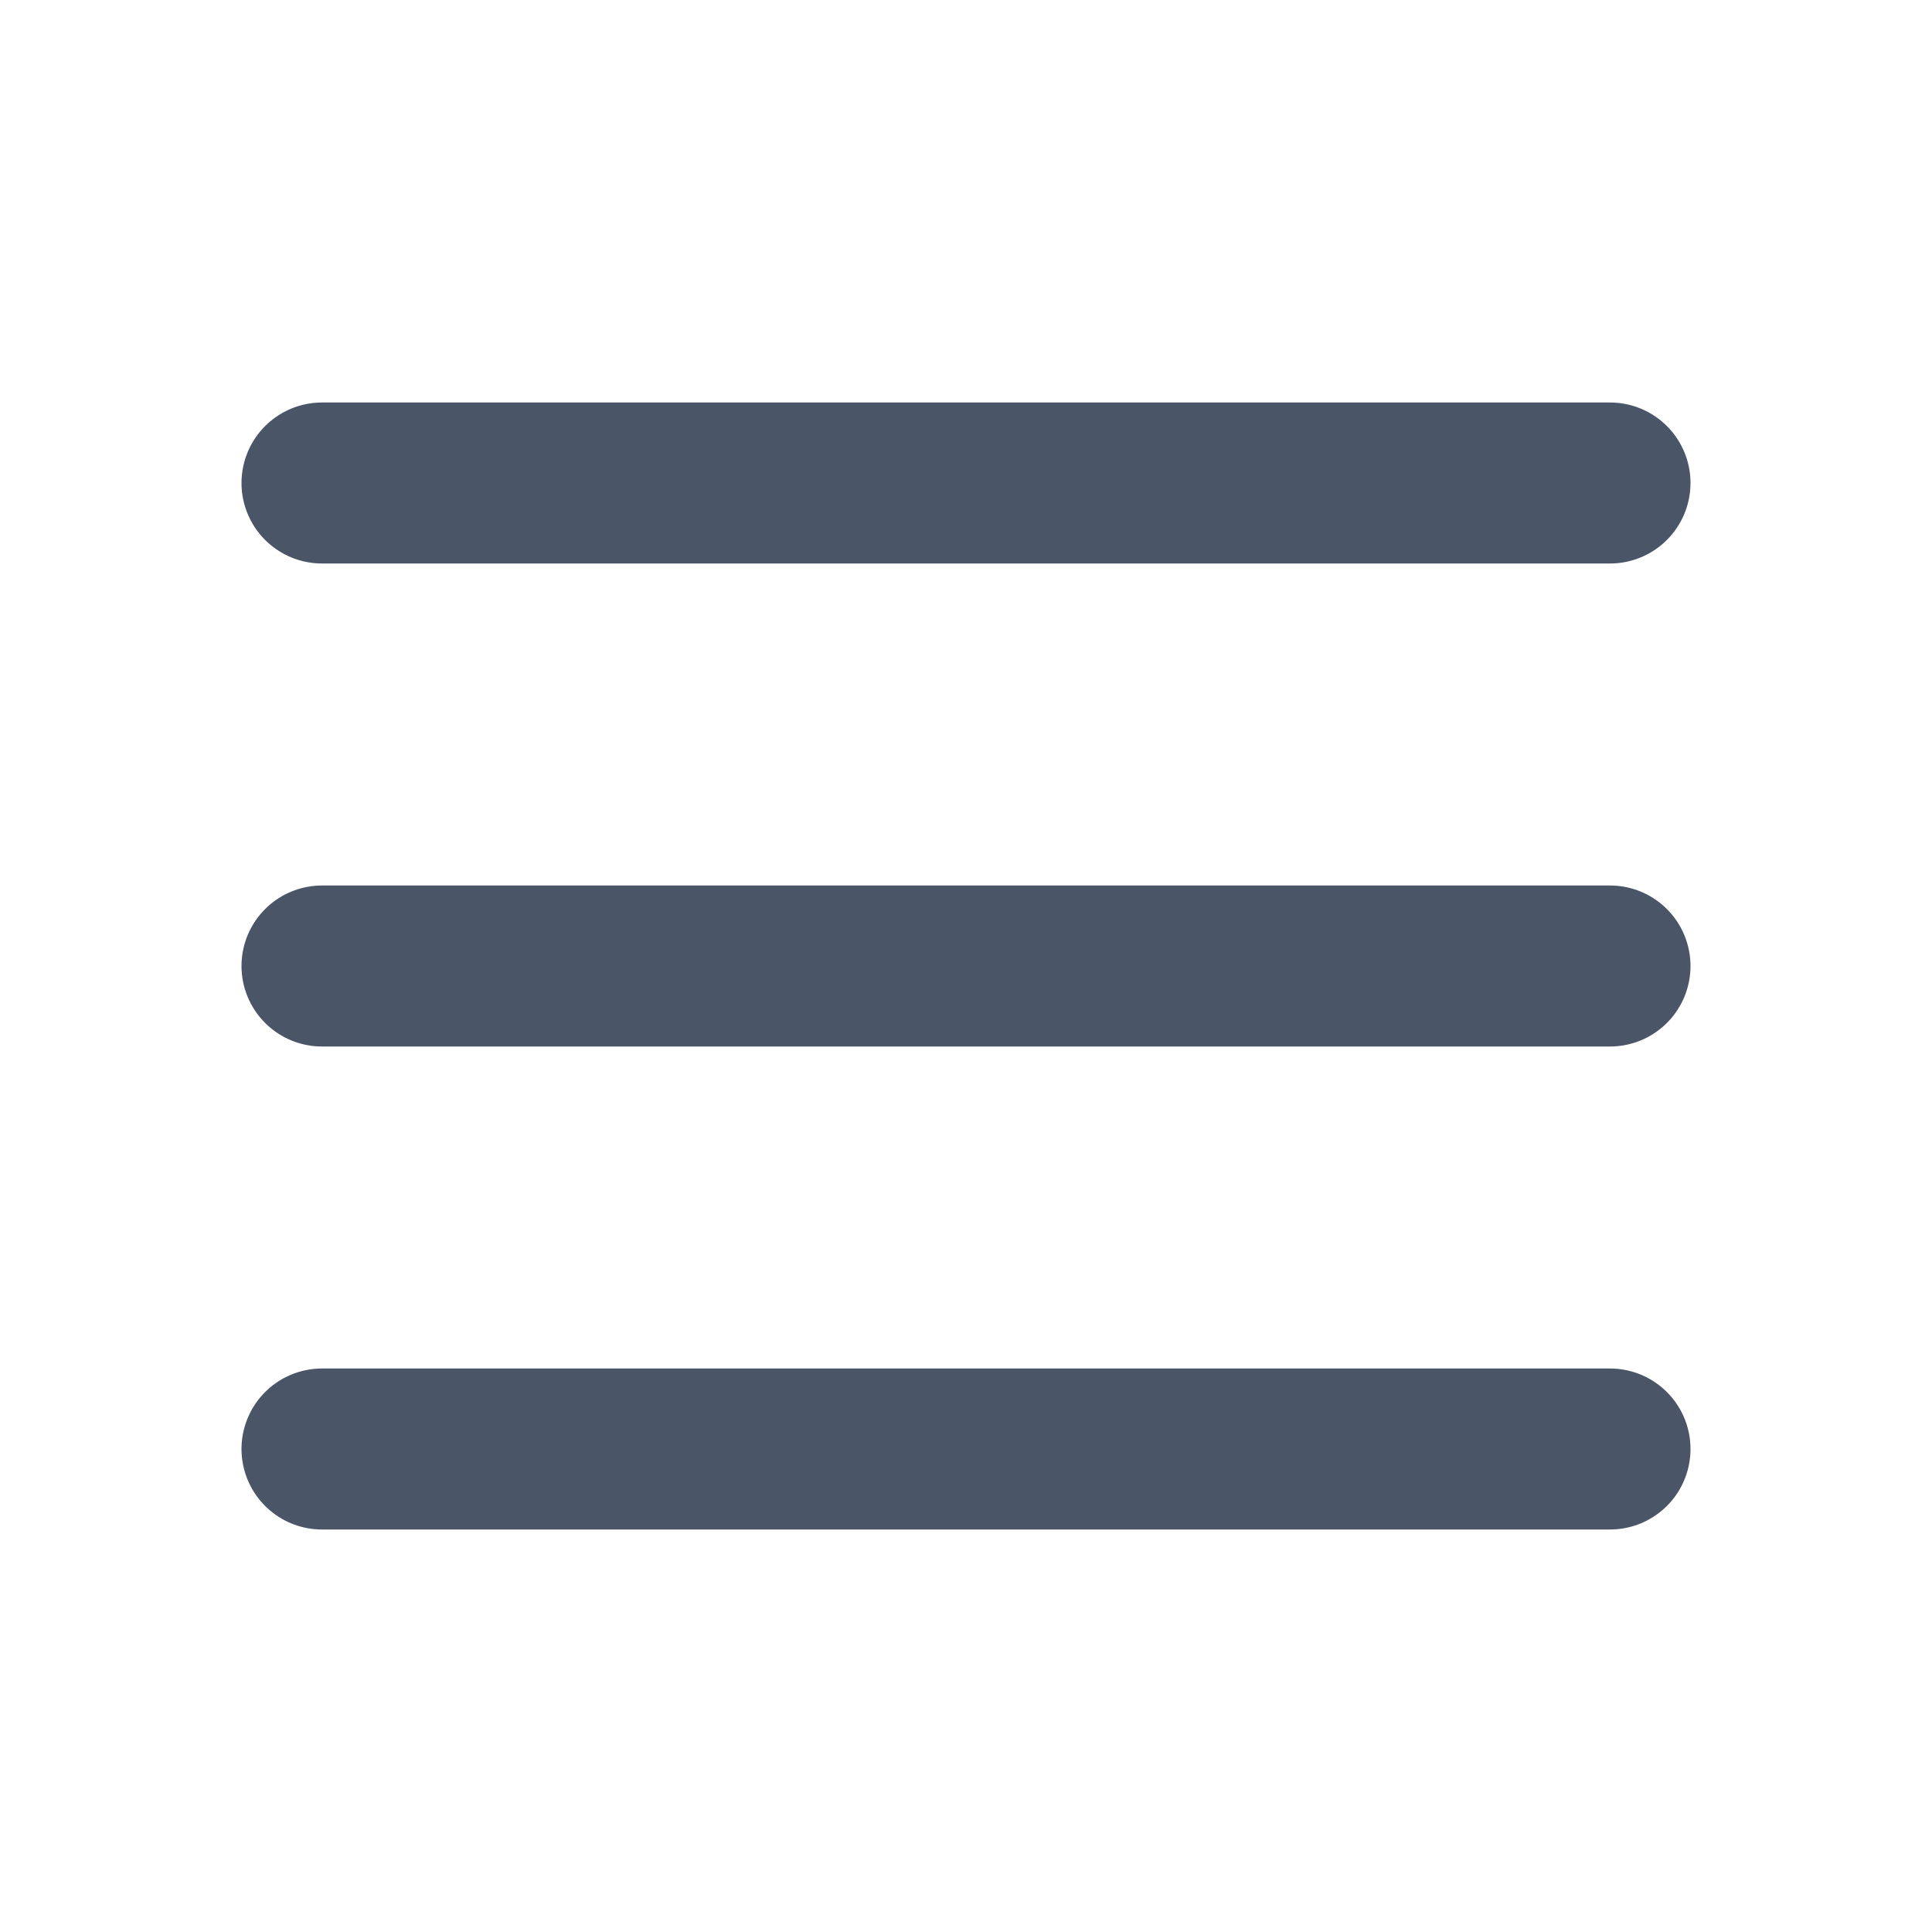
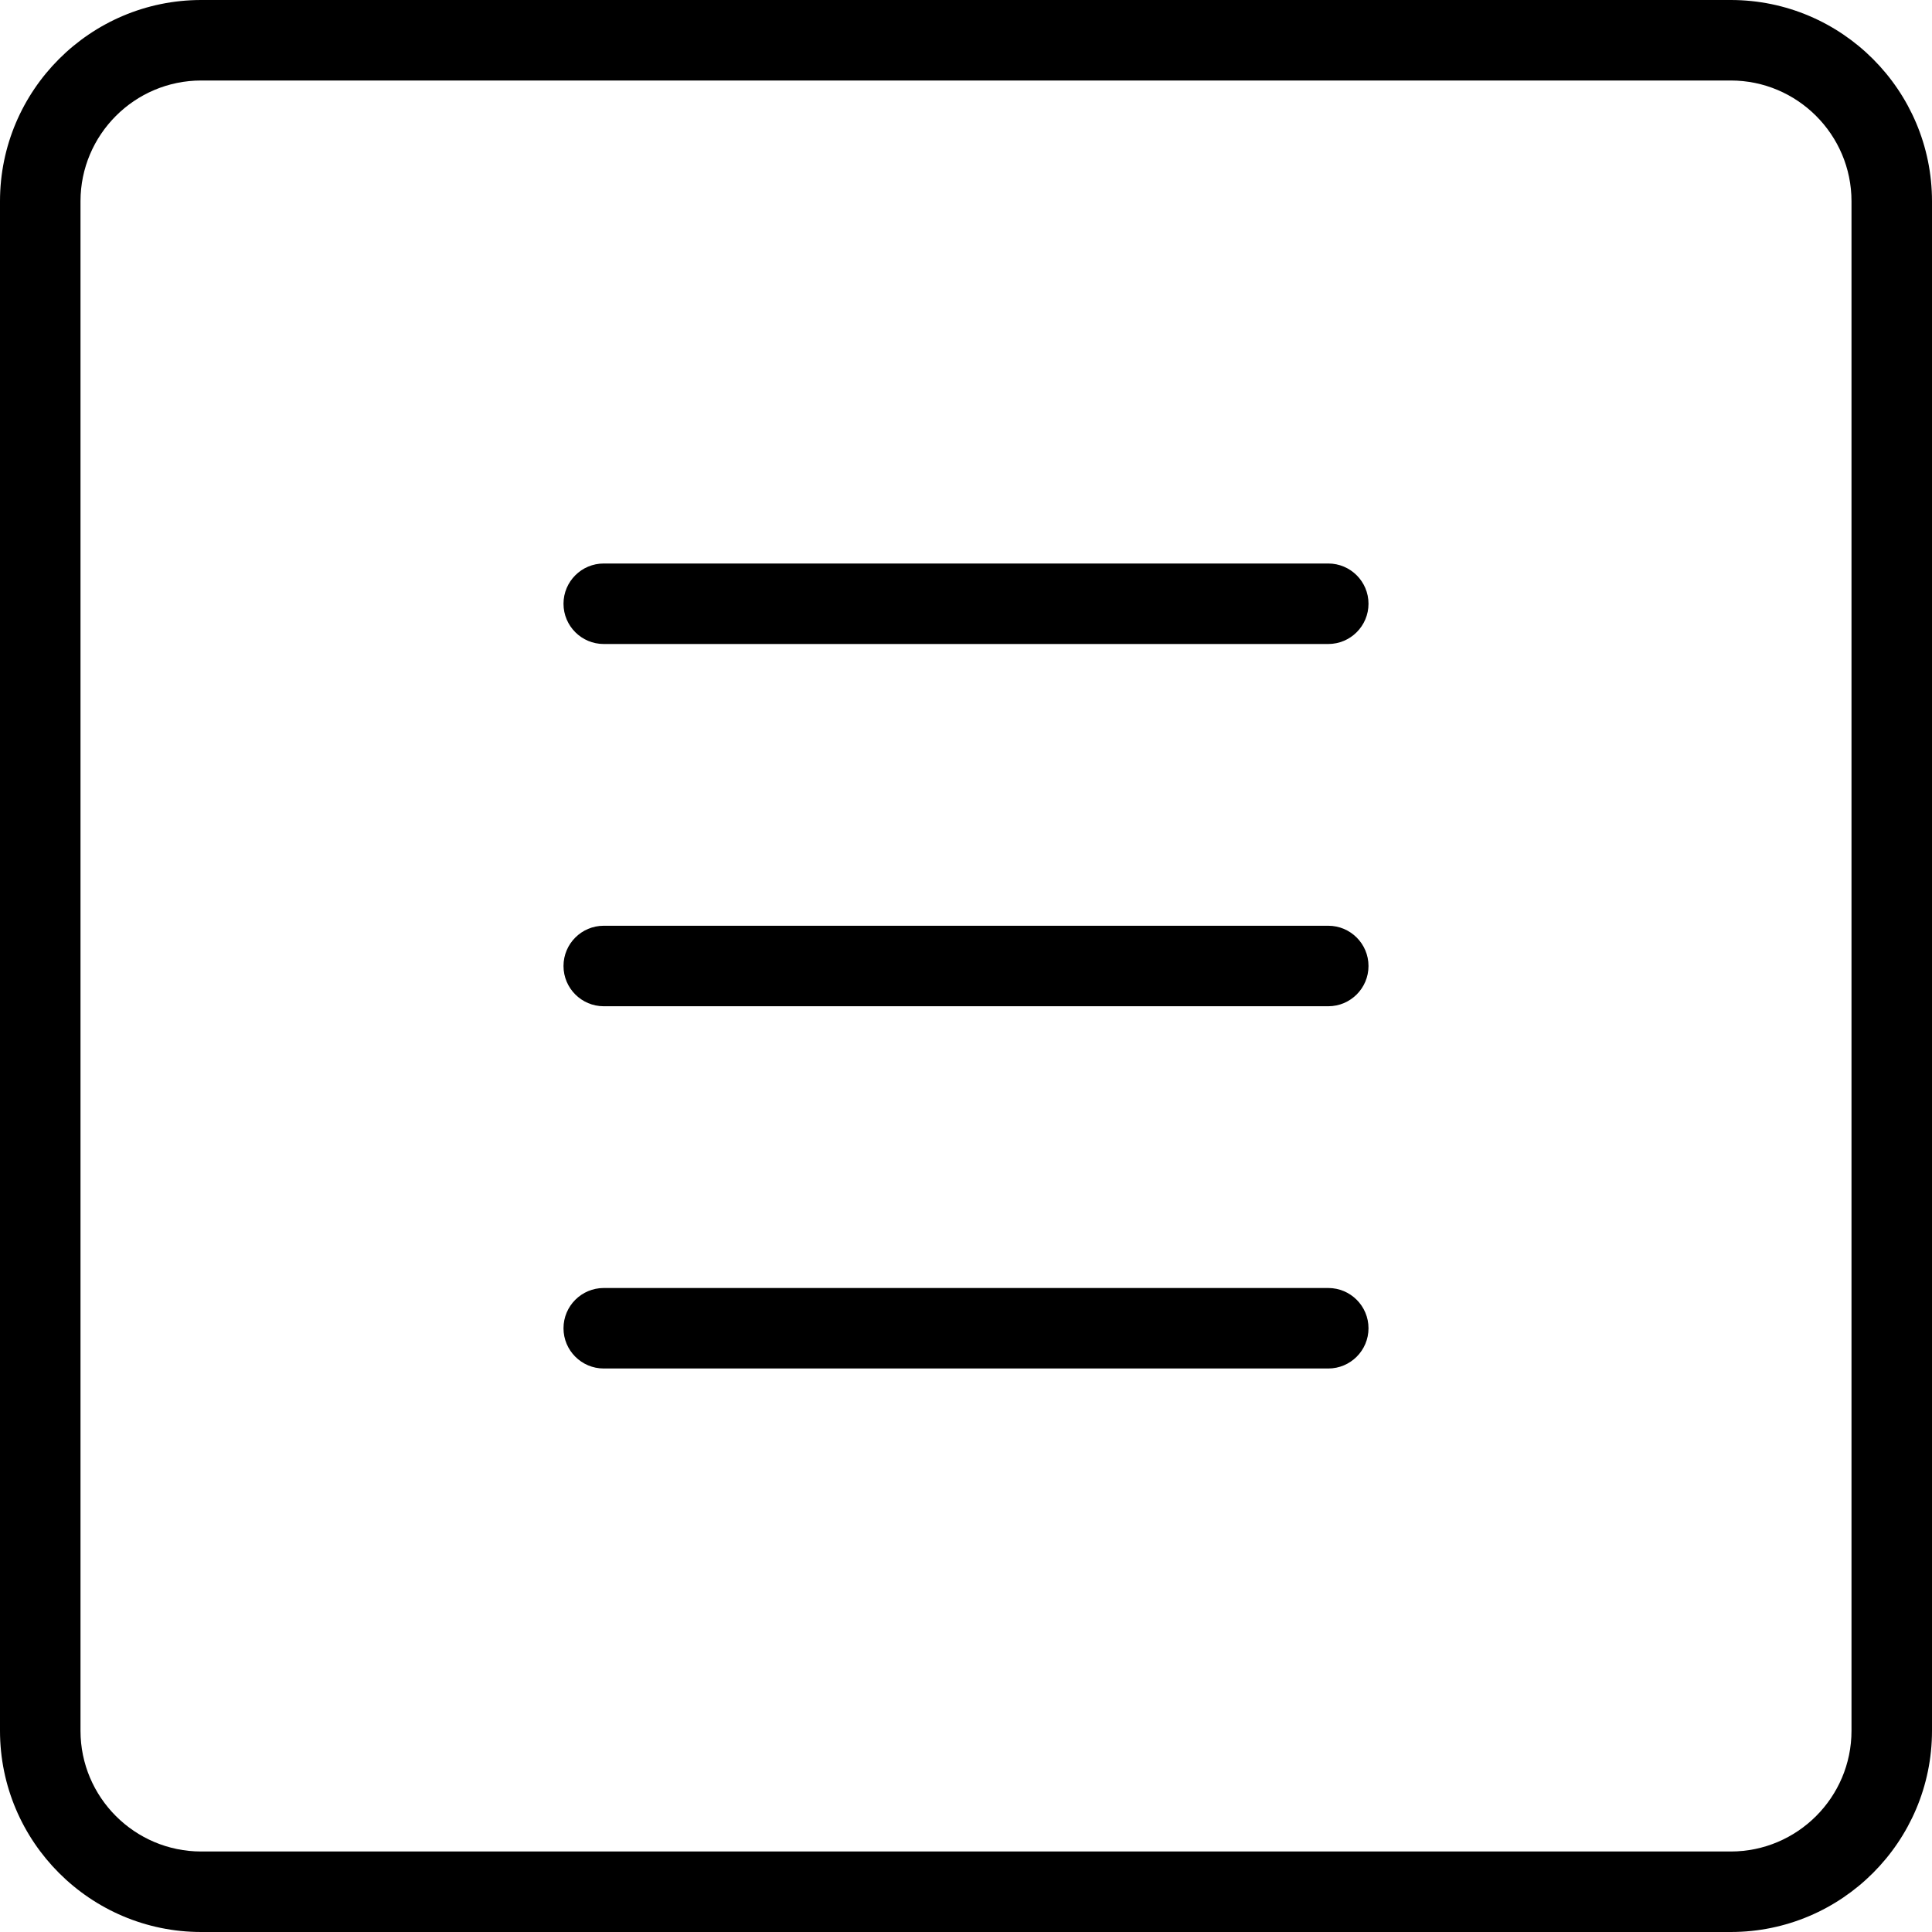
- <svg xmlns="http://www.w3.org/2000/svg" fill="none" height="24" viewBox="0 0 24 24" width="24">
-   <path d="M4 6H20M4 12H20M4 18H20" stroke="#4A5568" stroke-linecap="round" stroke-linejoin="round" stroke-width="2" />
+ <svg xmlns="http://www.w3.org/2000/svg" id="light" enable-background="new 0 0 24 24" height="512" viewBox="0 0 24 24" width="512">
+   <g>
+     <path d="m21.5 24h-19c-1.379 0-2.5-1.122-2.5-2.5v-19c0-1.378 1.121-2.5 2.5-2.5h19c1.379 0 2.5 1.122 2.5 2.5v19c0 1.378-1.121 2.5-2.5 2.5zm-19-23c-.827 0-1.5.673-1.5 1.5v19c0 .827.673 1.5 1.5 1.5h19c.827 0 1.5-.673 1.5-1.5v-19c0-.827-.673-1.5-1.5-1.5z" />
+   </g>
+   <g>
+     <path d="m16.5 8h-9c-.276 0-.5-.224-.5-.5s.224-.5.5-.5h9c.276 0 .5.224.5.5s-.224.5-.5.5z" />
+   </g>
+   <g>
+     <path d="m16.5 12.5h-9c-.276 0-.5-.224-.5-.5s.224-.5.5-.5h9c.276 0 .5.224.5.5s-.224.5-.5.5z" />
+   </g>
+   <g>
+     <path d="m16.5 17h-9c-.276 0-.5-.224-.5-.5s.224-.5.5-.5h9c.276 0 .5.224.5.5s-.224.5-.5.5z" />
+   </g>
</svg>
